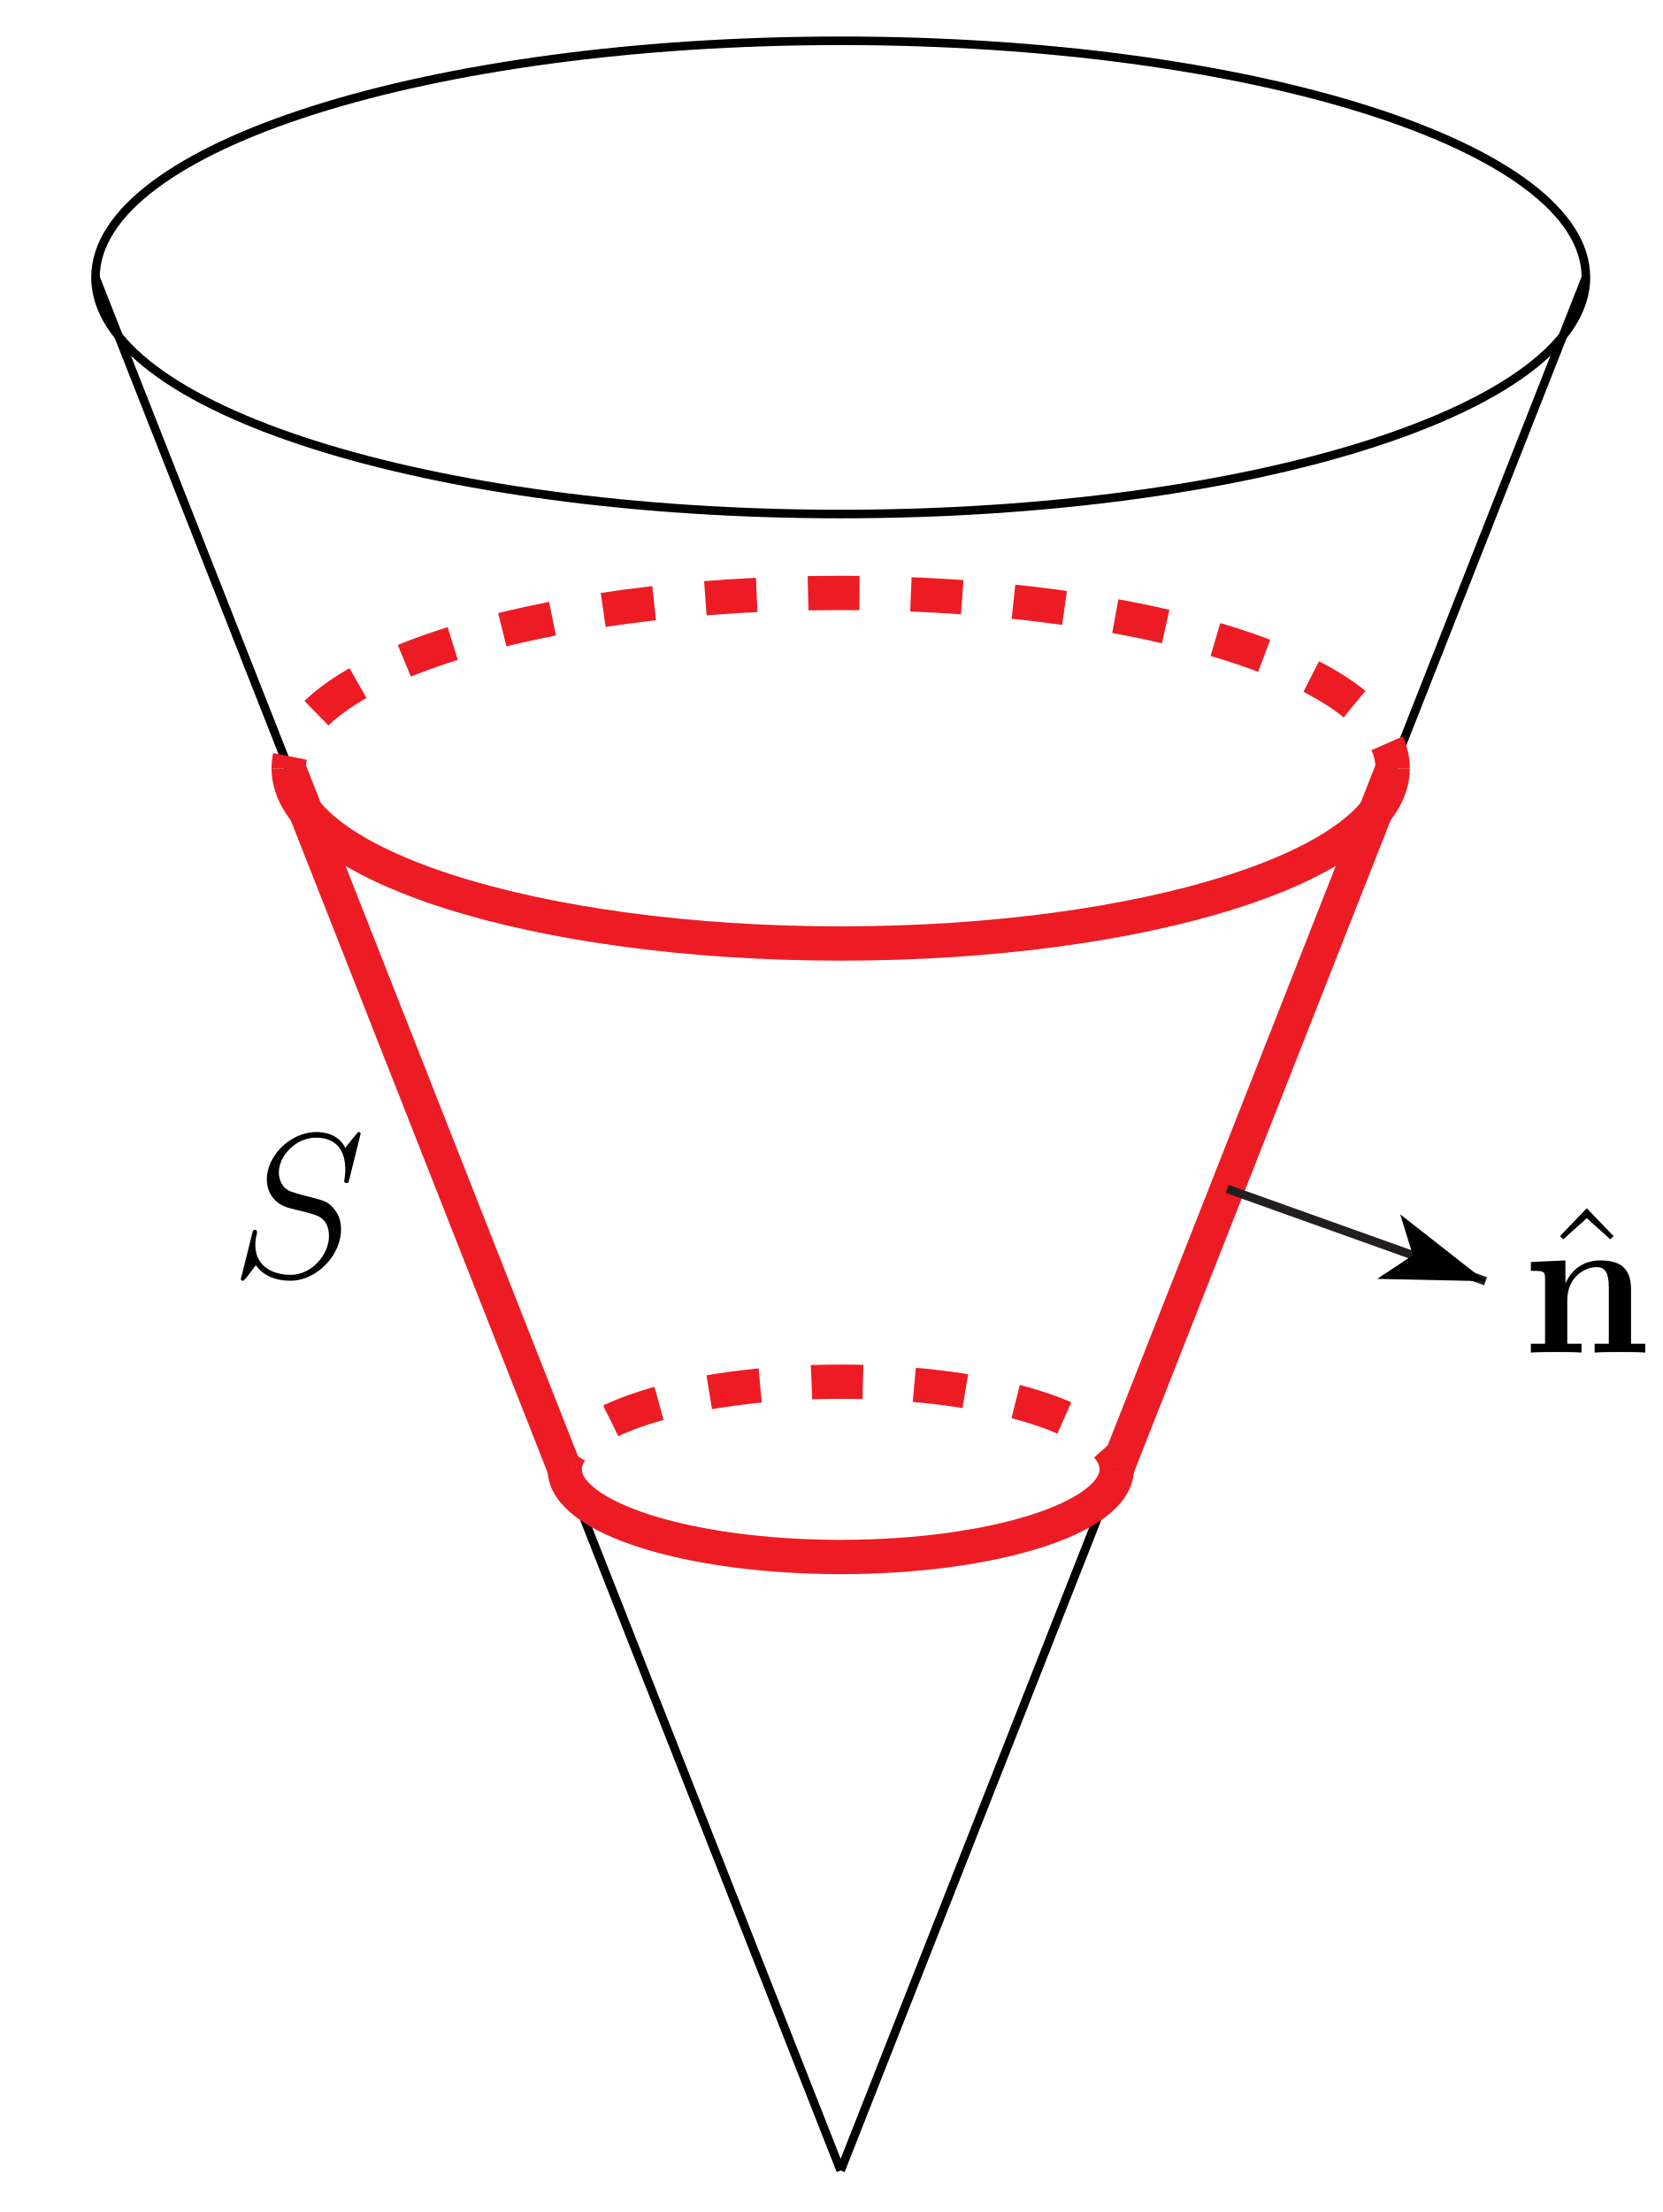
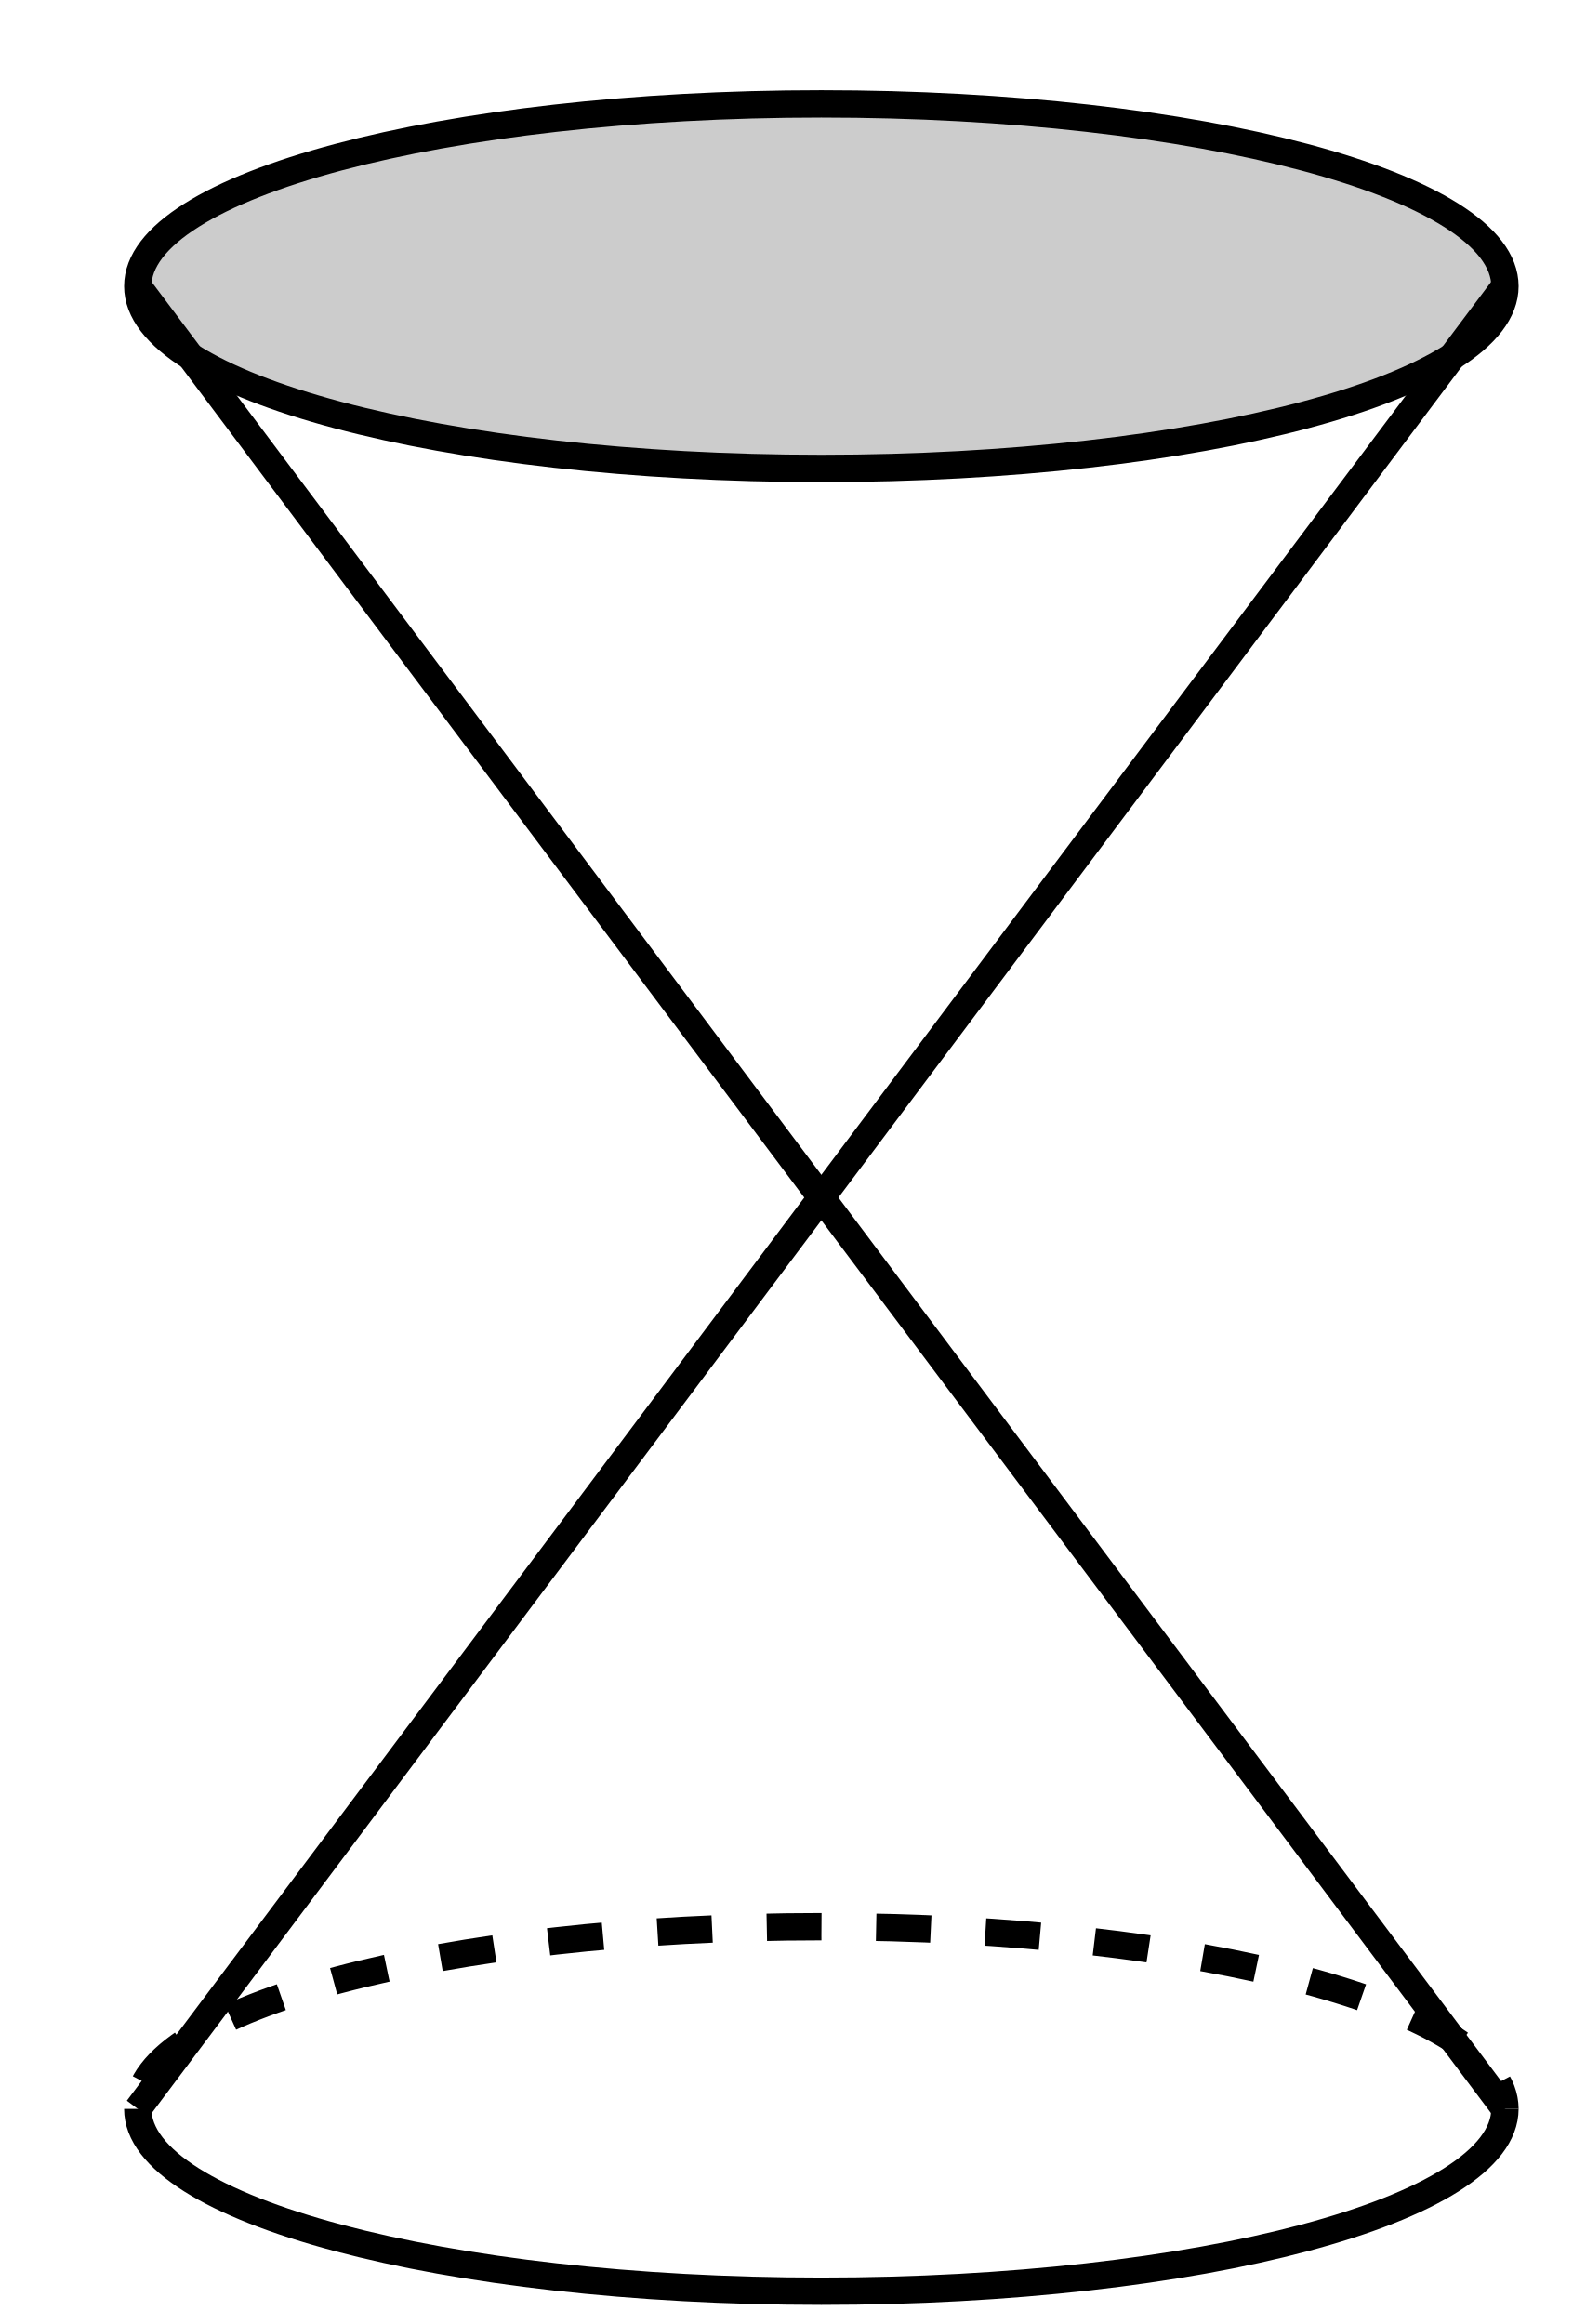
- <svg xmlns="http://www.w3.org/2000/svg" xmlns:xlink="http://www.w3.org/1999/xlink" width="97pt" height="129pt" viewBox="0 0 97 129" version="1.1">
+ <svg xmlns="http://www.w3.org/2000/svg" width="58pt" height="85pt" viewBox="0 0 58 85" version="1.1">
  <defs>
-     <g>
-       <symbol overflow="visible" id="glyph0-0">
-         <path style="stroke:none;" d="" />
-       </symbol>
-       <symbol overflow="visible" id="glyph0-1">
-         <path style="stroke:none;" d="M 7.594 -8.312 C 7.594 -8.422 7.5 -8.422 7.484 -8.422 C 7.438 -8.422 7.422 -8.406 7.281 -8.219 C 7.203 -8.141 6.719 -7.516 6.703 -7.5 C 6.312 -8.281 5.516 -8.422 5.016 -8.422 C 3.5 -8.422 2.125 -7.031 2.125 -5.672 C 2.125 -4.781 2.672 -4.25 3.25 -4.047 C 3.375 -4 4.094 -3.812 4.453 -3.734 C 5.062 -3.562 5.219 -3.516 5.469 -3.25 C 5.516 -3.188 5.75 -2.922 5.75 -2.359 C 5.75 -1.25 4.719 -0.094 3.531 -0.094 C 2.547 -0.094 1.453 -0.516 1.453 -1.859 C 1.453 -2.078 1.5 -2.359 1.547 -2.484 C 1.547 -2.516 1.547 -2.578 1.547 -2.609 C 1.547 -2.656 1.531 -2.719 1.438 -2.719 C 1.328 -2.719 1.312 -2.688 1.266 -2.484 L 0.656 -0.031 C 0.656 -0.031 0.609 0.125 0.609 0.141 C 0.609 0.25 0.703 0.25 0.734 0.25 C 0.781 0.25 0.781 0.234 0.938 0.062 L 1.484 -0.656 C 1.766 -0.234 2.391 0.25 3.5 0.25 C 5.047 0.25 6.453 -1.25 6.453 -2.734 C 6.453 -3.234 6.328 -3.688 5.875 -4.125 C 5.625 -4.375 5.422 -4.438 4.312 -4.719 C 3.516 -4.938 3.406 -4.969 3.188 -5.156 C 2.984 -5.359 2.828 -5.656 2.828 -6.062 C 2.828 -7.062 3.844 -8.094 4.984 -8.094 C 6.156 -8.094 6.703 -7.375 6.703 -6.234 C 6.703 -5.922 6.641 -5.609 6.641 -5.562 C 6.641 -5.453 6.734 -5.453 6.781 -5.453 C 6.891 -5.453 6.891 -5.484 6.938 -5.672 Z M 7.594 -8.312 " />
-       </symbol>
-       <symbol overflow="visible" id="glyph1-0">
-         <path style="stroke:none;" d="" />
-       </symbol>
-       <symbol overflow="visible" id="glyph1-1">
-         <path style="stroke:none;" d="M 2.922 -8.297 L 1.359 -6.672 L 1.547 -6.484 L 2.922 -7.719 L 4.297 -6.484 L 4.484 -6.672 Z M 2.922 -8.297 " />
-       </symbol>
-       <symbol overflow="visible" id="glyph2-0">
-         <path style="stroke:none;" d="" />
-       </symbol>
-       <symbol overflow="visible" id="glyph2-1">
-         <path style="stroke:none;" d="M 6.344 -3.656 C 6.344 -4.797 5.859 -5.375 4.547 -5.375 C 3.688 -5.375 2.938 -4.953 2.531 -4.062 L 2.516 -4.062 L 2.516 -5.375 L 0.5 -5.281 L 0.5 -4.766 C 1.25 -4.766 1.328 -4.766 1.328 -4.297 L 1.328 -0.516 L 0.5 -0.516 L 0.5 0 C 0.781 -0.031 1.641 -0.031 1.969 -0.031 C 2.312 -0.031 3.172 -0.031 3.453 0 L 3.453 -0.516 L 2.625 -0.516 L 2.625 -3.062 C 2.625 -4.344 3.578 -4.984 4.344 -4.984 C 4.797 -4.984 5.047 -4.703 5.047 -3.797 L 5.047 -0.516 L 4.219 -0.516 L 4.219 0 C 4.5 -0.031 5.359 -0.031 5.688 -0.031 C 6.031 -0.031 6.891 -0.031 7.172 0 L 7.172 -0.516 L 6.344 -0.516 Z M 6.344 -3.656 " />
-       </symbol>
-     </g>
    <clipPath id="clip1">
-       <path d="M 25 78 L 57 78 L 57 128.602 L 25 128.602 Z M 25 78 " />
+       <path d="M 0 0 L 58 0 L 58 84.801 L 0 84.801 Z M 0 0 " />
    </clipPath>
    <clipPath id="clip2">
-       <path d="M 41 78 L 73 78 L 73 128.602 L 41 128.602 Z M 41 78 " />
+       <path d="M 0 62 L 58 62 L 58 84.801 L 0 84.801 Z M 0 62 " />
+     </clipPath>
+     <clipPath id="clip3">
+       <path d="M 0 56 L 58 56 L 58 84.801 L 0 84.801 Z M 0 56 " />
    </clipPath>
  </defs>
  <g id="surface1">
+     <path style="fill-rule:nonzero;fill:rgb(80.077%,80.077%,80.077%);fill-opacity:1;stroke-width:10;stroke-linecap:butt;stroke-linejoin:miter;stroke:rgb(0%,0%,0%);stroke-opacity:1;stroke-miterlimit:10;" d="M 550.391 745.312 C 550.391 782.148 438.477 811.992 300.391 811.992 C 162.344 811.992 50.391 782.148 50.391 745.312 C 50.391 708.516 162.344 678.672 300.391 678.672 C 438.477 678.672 550.391 708.516 550.391 745.312 " transform="matrix(0.1,0,0,-0.1,0,85)" />
    <g clip-path="url(#clip1)" clip-rule="nonzero">
-       <path style="fill:none;stroke-width:5;stroke-linecap:butt;stroke-linejoin:miter;stroke:rgb(0%,0%,0%);stroke-opacity:1;stroke-miterlimit:10;" d="M 490.391 24.219 L 329.414 433.125 " transform="matrix(0.1,0,0,-0.1,0,129)" />
+       <path style="fill:none;stroke-width:10;stroke-linecap:butt;stroke-linejoin:miter;stroke:rgb(0%,0%,0%);stroke-opacity:1;stroke-miterlimit:10;" d="M 550.391 78.672 L 50.391 745.312 " transform="matrix(0.1,0,0,-0.1,0,85)" />
+       <path style="fill:none;stroke-width:10;stroke-linecap:butt;stroke-linejoin:miter;stroke:rgb(0%,0%,0%);stroke-opacity:1;stroke-miterlimit:10;" d="M 50.391 78.672 L 550.391 745.312 " transform="matrix(0.1,0,0,-0.1,0,85)" />
    </g>
    <g clip-path="url(#clip2)" clip-rule="nonzero">
-       <path style="fill:none;stroke-width:5;stroke-linecap:butt;stroke-linejoin:miter;stroke:rgb(0%,0%,0%);stroke-opacity:1;stroke-miterlimit:10;" d="M 490.391 24.219 L 651.406 433.125 " transform="matrix(0.1,0,0,-0.1,0,129)" />
+       <path style="fill:none;stroke-width:10;stroke-linecap:butt;stroke-linejoin:miter;stroke:rgb(0%,0%,0%);stroke-opacity:1;stroke-miterlimit:10;" d="M 50.391 78.672 C 50.391 41.836 162.344 11.992 300.391 11.992 C 438.477 11.992 550.391 41.836 550.391 78.672 " transform="matrix(0.1,0,0,-0.1,0,85)" />
    </g>
-     <path style="fill:none;stroke-width:5;stroke-linecap:butt;stroke-linejoin:miter;stroke:rgb(0%,0%,0%);stroke-opacity:1;stroke-miterlimit:10;" d="M 925.117 1128.203 C 925.117 1204.453 730.469 1266.211 490.391 1266.211 C 250.312 1266.211 55.703 1204.453 55.703 1128.203 C 55.703 1051.992 250.312 990.234 490.391 990.234 C 730.469 990.234 925.117 1051.992 925.117 1128.203 " transform="matrix(0.1,0,0,-0.1,0,129)" />
-     <path style="fill:none;stroke-width:5;stroke-linecap:butt;stroke-linejoin:miter;stroke:rgb(0%,0%,0%);stroke-opacity:1;stroke-miterlimit:10;" d="M 812.383 841.992 L 925.117 1128.203 " transform="matrix(0.1,0,0,-0.1,0,129)" />
-     <path style="fill:none;stroke-width:5;stroke-linecap:butt;stroke-linejoin:miter;stroke:rgb(0%,0%,0%);stroke-opacity:1;stroke-miterlimit:10;" d="M 168.398 841.992 L 55.703 1128.203 " transform="matrix(0.1,0,0,-0.1,0,129)" />
-     <path style="fill:none;stroke-width:20;stroke-linecap:butt;stroke-linejoin:miter;stroke:rgb(92.94%,10.979%,14.119%);stroke-opacity:1;stroke-miterlimit:10;" d="M 168.398 841.992 L 329.414 433.125 " transform="matrix(0.1,0,0,-0.1,0,129)" />
-     <path style="fill:none;stroke-width:20;stroke-linecap:butt;stroke-linejoin:miter;stroke:rgb(92.94%,10.979%,14.119%);stroke-opacity:1;stroke-miterlimit:10;" d="M 812.383 841.992 L 651.406 433.125 " transform="matrix(0.1,0,0,-0.1,0,129)" />
-     <path style="fill:none;stroke-width:20;stroke-linecap:butt;stroke-linejoin:miter;stroke:rgb(92.94%,10.979%,14.119%);stroke-opacity:1;stroke-miterlimit:10;" d="M 168.398 841.992 C 168.398 785.547 312.578 739.766 490.391 739.766 C 668.242 739.766 812.383 785.547 812.383 841.992 " transform="matrix(0.1,0,0,-0.1,0,129)" />
-     <path style="fill:none;stroke-width:20;stroke-linecap:butt;stroke-linejoin:miter;stroke:rgb(92.94%,10.979%,14.119%);stroke-opacity:1;stroke-miterlimit:10;" d="M 329.414 433.125 C 329.414 404.883 401.484 381.992 490.391 381.992 C 579.297 381.992 651.406 404.883 651.406 433.125 " transform="matrix(0.1,0,0,-0.1,0,129)" />
-     <path style="fill:none;stroke-width:20;stroke-linecap:butt;stroke-linejoin:miter;stroke:rgb(92.94%,10.979%,14.119%);stroke-opacity:1;stroke-dasharray:30,30;stroke-dashoffset:15;stroke-miterlimit:10;" d="M 812.383 841.992 C 812.383 898.438 668.242 944.219 490.391 944.219 C 312.578 944.219 168.398 898.438 168.398 841.992 " transform="matrix(0.1,0,0,-0.1,0,129)" />
-     <path style="fill:none;stroke-width:20;stroke-linecap:butt;stroke-linejoin:miter;stroke:rgb(92.94%,10.979%,14.119%);stroke-opacity:1;stroke-dasharray:30,30;stroke-dashoffset:15;stroke-miterlimit:10;" d="M 651.406 433.125 C 651.406 461.328 579.297 484.219 490.391 484.219 C 401.484 484.219 329.414 461.328 329.414 433.125 " transform="matrix(0.1,0,0,-0.1,0,129)" />
-     <path style="fill:none;stroke-width:5;stroke-linecap:butt;stroke-linejoin:miter;stroke:rgb(13.73%,12.16%,12.549%);stroke-opacity:1;stroke-miterlimit:10;" d="M 715.82 596.68 L 866.562 542.812 " transform="matrix(0.1,0,0,-0.1,0,129)" />
-     <path style=" stroke:none;fill-rule:nonzero;fill:rgb(0%,0%,0%);fill-opacity:1;" d="M 86.656 74.719 L 81.676 70.816 L 82.418 73.203 L 80.332 74.582 " />
-     <g style="fill:rgb(0%,0%,0%);fill-opacity:1;">
-       <use xlink:href="#glyph0-1" x="13.44" y="74.44" />
-     </g>
-     <g style="fill:rgb(0%,0%,0%);fill-opacity:1;">
-       <use xlink:href="#glyph1-1" x="89.64" y="78.76" />
-     </g>
-     <g style="fill:rgb(0%,0%,0%);fill-opacity:1;">
-       <use xlink:href="#glyph2-1" x="88.8" y="78.88" />
+     <g clip-path="url(#clip3)" clip-rule="nonzero">
+       <path style="fill:none;stroke-width:10;stroke-linecap:butt;stroke-linejoin:miter;stroke:rgb(0%,0%,0%);stroke-opacity:1;stroke-dasharray:20,20;stroke-dashoffset:10;stroke-miterlimit:10;" d="M 550.391 78.672 C 550.391 115.469 438.477 145.312 300.391 145.312 C 162.344 145.312 50.391 115.469 50.391 78.672 " transform="matrix(0.1,0,0,-0.1,0,85)" />
    </g>
  </g>
</svg>
